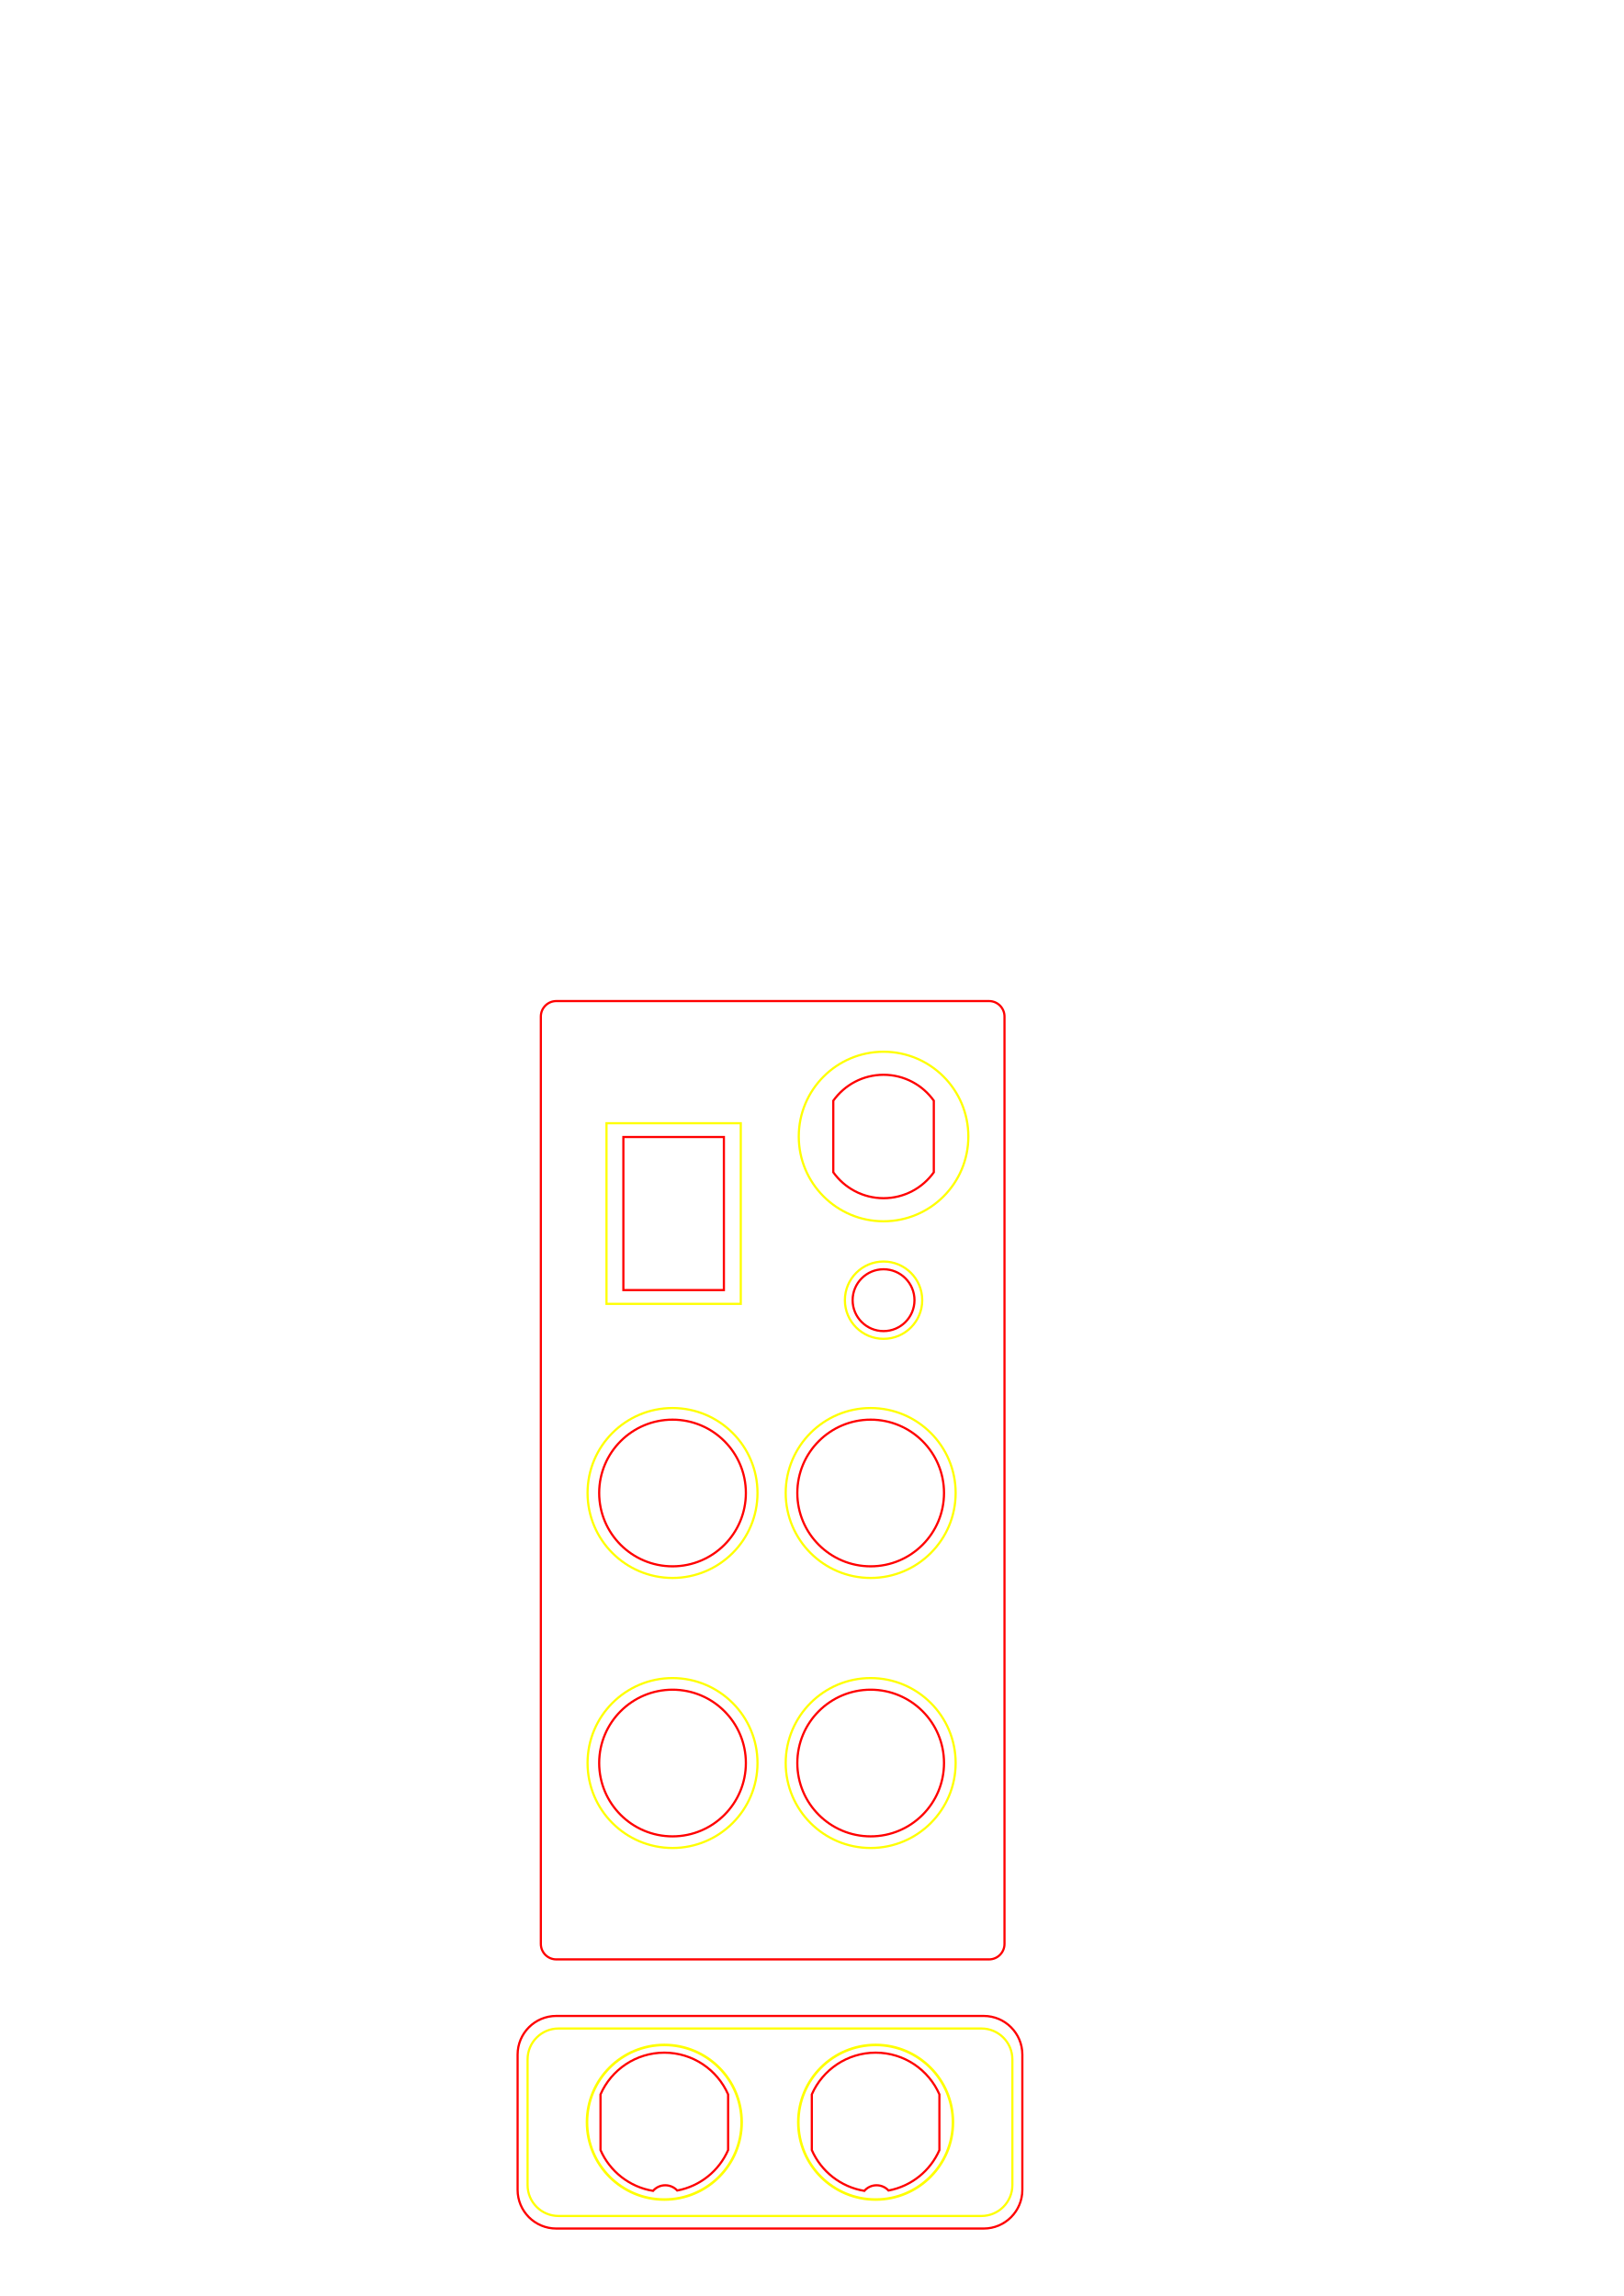
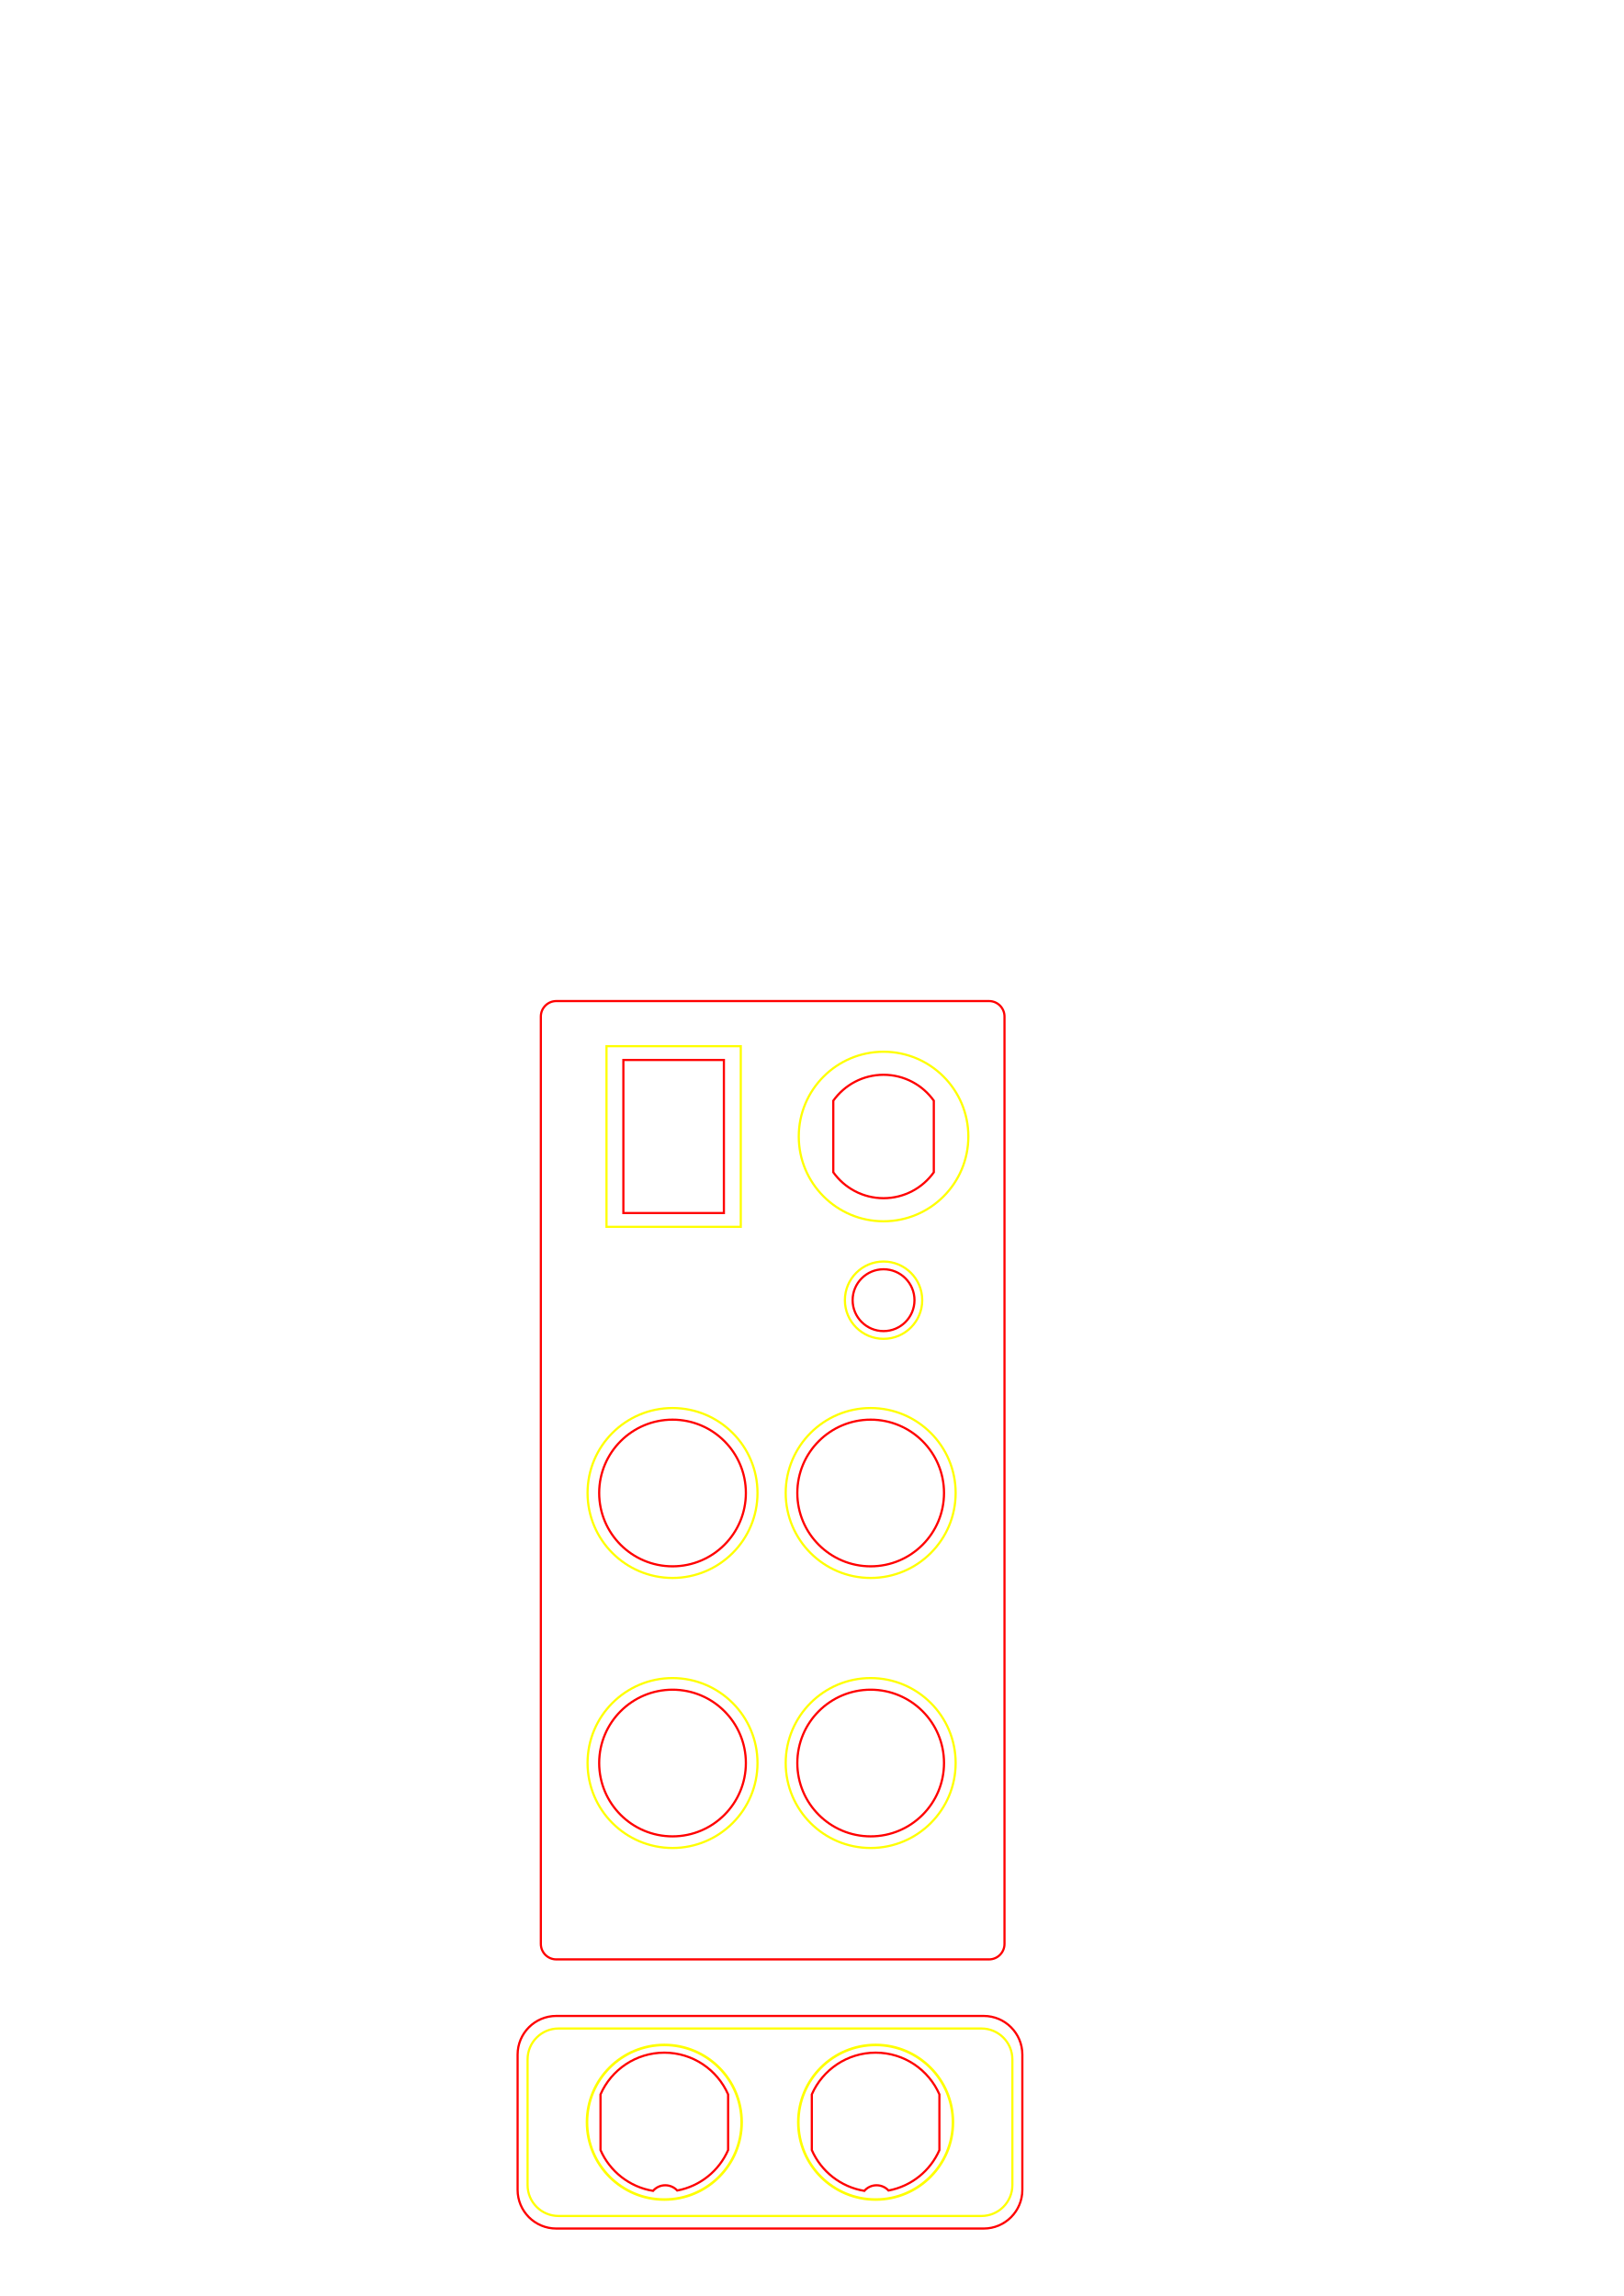
<svg xmlns="http://www.w3.org/2000/svg" width="744.094" height="1052.362" id="svg2" version="1.1">
  <defs id="defs4" />
  <g id="layer1">
    <rect style="fill:none;stroke:#ff0000;stroke-width:1;stroke-miterlimit:4;stroke-opacity:1;stroke-dasharray:none" id="rect3023" width="212.475" height="439.245" x="247.856" y="458.832" rx="7.087" ry="7.087" />
    <g id="g4324-4-5-2" transform="translate(-2.08741,-292.243)" style="stroke-width:1;stroke-miterlimit:4;stroke-dasharray:none">
      <g id="g4320-6-8-2" style="stroke:#ffff00;stroke-opacity:1;stroke-width:1;stroke-miterlimit:4;stroke-dasharray:none">
        <path style="fill:none;fill-opacity:1;stroke:#ffff00;stroke-opacity:1;stroke-width:1.81;stroke-miterlimit:4;stroke-dasharray:none" id="path4261-0-5-7" d="m 456.084,565.55 c 0,17.713 -14.359,32.072 -32.072,32.072 -17.713,0 -32.072,-14.359 -32.072,-32.072 0,-17.713 14.359,-32.072 32.072,-32.072 17.713,0 32.072,14.359 32.072,32.072 z" transform="matrix(0.5523929,0,0,0.5523929,172.7734,575.7677)" />
      </g>
      <path transform="matrix(1.247181,0,0,1.247181,7.939281,181.5708)" d="m 331.33,566.56 c 0,6.276 -5.088,11.364 -11.364,11.364 -6.276,0 -11.364,-5.088 -11.364,-11.364 0,-6.276 5.088,-11.364 11.364,-11.364 6.276,0 11.364,5.088 11.364,11.364 z" id="path4259-3-1-3" style="fill:none;fill-opacity:1;stroke:#ff0000;stroke-opacity:1;stroke-width:0.802;stroke-miterlimit:4;stroke-dasharray:none" />
    </g>
-     <rect style="fill:none;fill-opacity:1;stroke:#ffff00;stroke-width:1;stroke-miterlimit:4;stroke-opacity:1;stroke-dasharray:none" id="rect3365" width="61.534" height="82.797" x="277.94" y="514.825" />
-     <rect style="fill:none;fill-opacity:1;stroke:#ff0000;stroke-width:1;stroke-miterlimit:4;stroke-opacity:1;stroke-dasharray:none" id="rect3363" width="46.063" height="70.157" x="285.675" y="521.145" />
-     <path style="fill:none;fill-opacity:1;stroke:#ffff00;stroke-width:0.52;stroke-miterlimit:4;stroke-opacity:1;stroke-dasharray:none" id="path3373" d="m 75.256,644.766 a 20.203,20.203 0 1 1 -40.406,0 20.203,20.203 0 1 1 40.406,0 z" transform="matrix(1.923283,0,0,1.923283,299.0239,-719.1545)" />
-     <path style="fill:none;fill-opacity:1;stroke:#ff0000;stroke-opacity:1" d="M 404.906 492.625 C 395.406 492.625 387.005 497.317 381.875 504.5 L 381.875 537.312 C 387.004 544.502 395.401 549.188 404.906 549.188 C 414.411 549.188 422.808 544.502 427.938 537.312 L 427.938 504.5 C 422.808 497.317 414.406 492.625 404.906 492.625 z " id="path3371" />
+     <g id="g3141" transform="translate(0,-35.31133)">
+       <rect y="514.825" x="277.94" height="82.797" width="61.534" id="rect3365" style="fill:none;stroke:#ffff00;stroke-width:1;stroke-miterlimit:4;stroke-opacity:1;stroke-dasharray:none" />
+       <rect y="521.145" x="285.675" height="70.157" width="46.063" id="rect3363" style="fill:none;stroke:#ff0000;stroke-width:1;stroke-miterlimit:4;stroke-opacity:1;stroke-dasharray:none" />
+     </g>
+     <g id="g3137">
+       <path transform="matrix(1.923283,0,0,1.923283,299.0239,-719.1545)" d="m 75.256,644.766 a 20.203,20.203 0 1 1 -40.406,0 20.203,20.203 0 1 1 40.406,0 z" id="path3373" style="fill:none;fill-opacity:1;stroke:#ffff00;stroke-width:0.52;stroke-miterlimit:4;stroke-opacity:1;stroke-dasharray:none" />
+       <path id="path3371" d="M 404.906 492.625 C 395.406 492.625 387.005 497.317 381.875 504.5 L 381.875 537.312 C 387.004 544.502 395.401 549.188 404.906 549.188 C 414.411 549.188 422.808 544.502 427.938 537.312 L 427.938 504.5 C 422.808 497.317 414.406 492.625 404.906 492.625 z " style="fill:none;fill-opacity:1;stroke:#ff0000;stroke-opacity:1" />
+     </g>
    <path style="fill:none;fill-opacity:1;stroke:#ffff00;stroke-width:1.633;stroke-miterlimit:4;stroke-opacity:1;stroke-dasharray:none" id="path3381" d="m 25,695.934 a 63.571,63.571 0 1 1 -127.143,0 63.571,63.571 0 1 1 127.143,0 z" transform="matrix(0.6125094,0,0,0.6125094,331.825,258.0396)" />
    <path style="fill:none;fill-opacity:1;stroke:#ff0000;stroke-width:1.254;stroke-miterlimit:4;stroke-opacity:1;stroke-dasharray:none" id="path3379" d="m 87.143,663.791 a 42.143,42.143 0 1 1 -84.286,0 42.143,42.143 0 1 1 84.286,0 z" transform="matrix(0.7975627,0,0,0.7975627,272.3093,154.8907)" />
    <path style="fill:none;fill-opacity:1;stroke:#ffff00;stroke-width:1.633;stroke-miterlimit:4;stroke-opacity:1;stroke-dasharray:none" id="path3381-7" d="m 25,695.934 a 63.571,63.571 0 1 1 -127.143,0 63.571,63.571 0 1 1 127.143,0 z" transform="matrix(0.6125094,0,0,0.6125094,422.6254,258.0396)" />
    <path style="fill:none;fill-opacity:1;stroke:#ff0000;stroke-width:1.254;stroke-miterlimit:4;stroke-opacity:1;stroke-dasharray:none" id="path3379-0" d="m 87.143,663.791 a 42.143,42.143 0 1 1 -84.286,0 42.143,42.143 0 1 1 84.286,0 z" transform="matrix(0.7975627,0,0,0.7975627,363.1097,154.8907)" />
    <path style="fill:none;fill-opacity:1;stroke:#ffff00;stroke-width:1.633;stroke-miterlimit:4;stroke-opacity:1;stroke-dasharray:none" id="path3381-3" d="m 25,695.934 a 63.571,63.571 0 1 1 -127.143,0 63.571,63.571 0 1 1 127.143,0 z" transform="matrix(0.6125094,0,0,0.6125094,331.825,381.8106)" />
    <path style="fill:none;fill-opacity:1;stroke:#ff0000;stroke-width:1.254;stroke-miterlimit:4;stroke-opacity:1;stroke-dasharray:none" id="path3379-6" d="m 87.143,663.791 a 42.143,42.143 0 1 1 -84.286,0 42.143,42.143 0 1 1 84.286,0 z" transform="matrix(0.7975627,0,0,0.7975627,272.3093,278.6617)" />
    <path style="fill:none;fill-opacity:1;stroke:#ffff00;stroke-width:1.633;stroke-miterlimit:4;stroke-opacity:1;stroke-dasharray:none" id="path3381-0" d="m 25,695.934 a 63.571,63.571 0 1 1 -127.143,0 63.571,63.571 0 1 1 127.143,0 z" transform="matrix(0.6125094,0,0,0.6125094,422.6254,381.8106)" />
    <path style="fill:none;fill-opacity:1;stroke:#ff0000;stroke-width:1.254;stroke-miterlimit:4;stroke-opacity:1;stroke-dasharray:none" id="path3379-8" d="m 87.143,663.791 a 42.143,42.143 0 1 1 -84.286,0 42.143,42.143 0 1 1 84.286,0 z" transform="matrix(0.7975627,0,0,0.7975627,363.1097,278.6617)" />
    <rect style="fill:none;stroke:#ff0000;stroke-width:1;stroke-miterlimit:4;stroke-opacity:1;stroke-dasharray:none;stroke-dashoffset:0" id="rect4671" width="231.307" height="97.441" x="237.205" y="923.998" rx="17.717" ry="17.717" />
    <rect style="fill:none;stroke:#ffff00;stroke-width:1;stroke-miterlimit:4;stroke-opacity:1;stroke-dasharray:none;stroke-dashoffset:0" id="rect5181" width="222.165" height="85.925" x="241.776" y="929.756" rx="14.173" ry="14.173" />
    <g id="g5211" transform="translate(-47.08943,-4.13488)">
      <path transform="matrix(1.182757,0,0,1.182757,103.9972,-555.1486)" d="m 239.245,1295.28 c 0,16.545 -13.413,29.958 -29.958,29.958 -16.545,0 -29.958,-13.413 -29.958,-29.958 0,-16.545 13.413,-29.958 29.958,-29.958 16.545,0 29.958,13.413 29.958,29.958 z" id="path4881-6-2" style="fill:none;stroke:#ffff00;stroke-opacity:1" />
      <path id="path4879-3-5" d="m 351.541,944.964 c -13.075,0 -24.328,7.864 -29.25,19.125 l 0,25.531 c 4.257,9.739 13.251,16.92 24.062,18.688 1.364,-1.575 3.346,-2.562 5.594,-2.562 2.175,0 4.139,0.918 5.5,2.406 10.479,-1.966 19.151,-9.013 23.312,-18.531 l 0,-25.531 c -4.923,-11.259 -16.145,-19.125 -29.219,-19.125 z" style="fill:none;stroke:#ff0000;stroke-opacity:1" />
    </g>
    <g id="g5211-5" transform="translate(49.74053,-4.13488)">
      <path transform="matrix(1.182757,0,0,1.182757,103.9972,-555.1486)" d="m 239.245,1295.28 c 0,16.545 -13.413,29.958 -29.958,29.958 -16.545,0 -29.958,-13.413 -29.958,-29.958 0,-16.545 13.413,-29.958 29.958,-29.958 16.545,0 29.958,13.413 29.958,29.958 z" id="path4881-6-2-9" style="fill:none;stroke:#ffff00;stroke-opacity:1" />
      <path id="path4879-3-5-1" d="m 351.541,944.964 c -13.075,0 -24.328,7.864 -29.25,19.125 l 0,25.531 c 4.257,9.739 13.251,16.92 24.062,18.688 1.364,-1.575 3.346,-2.562 5.594,-2.562 2.175,0 4.139,0.918 5.5,2.406 10.479,-1.966 19.151,-9.013 23.312,-18.531 l 0,-25.531 c -4.923,-11.259 -16.145,-19.125 -29.219,-19.125 z" style="fill:none;stroke:#ff0000;stroke-opacity:1" />
    </g>
  </g>
</svg>
